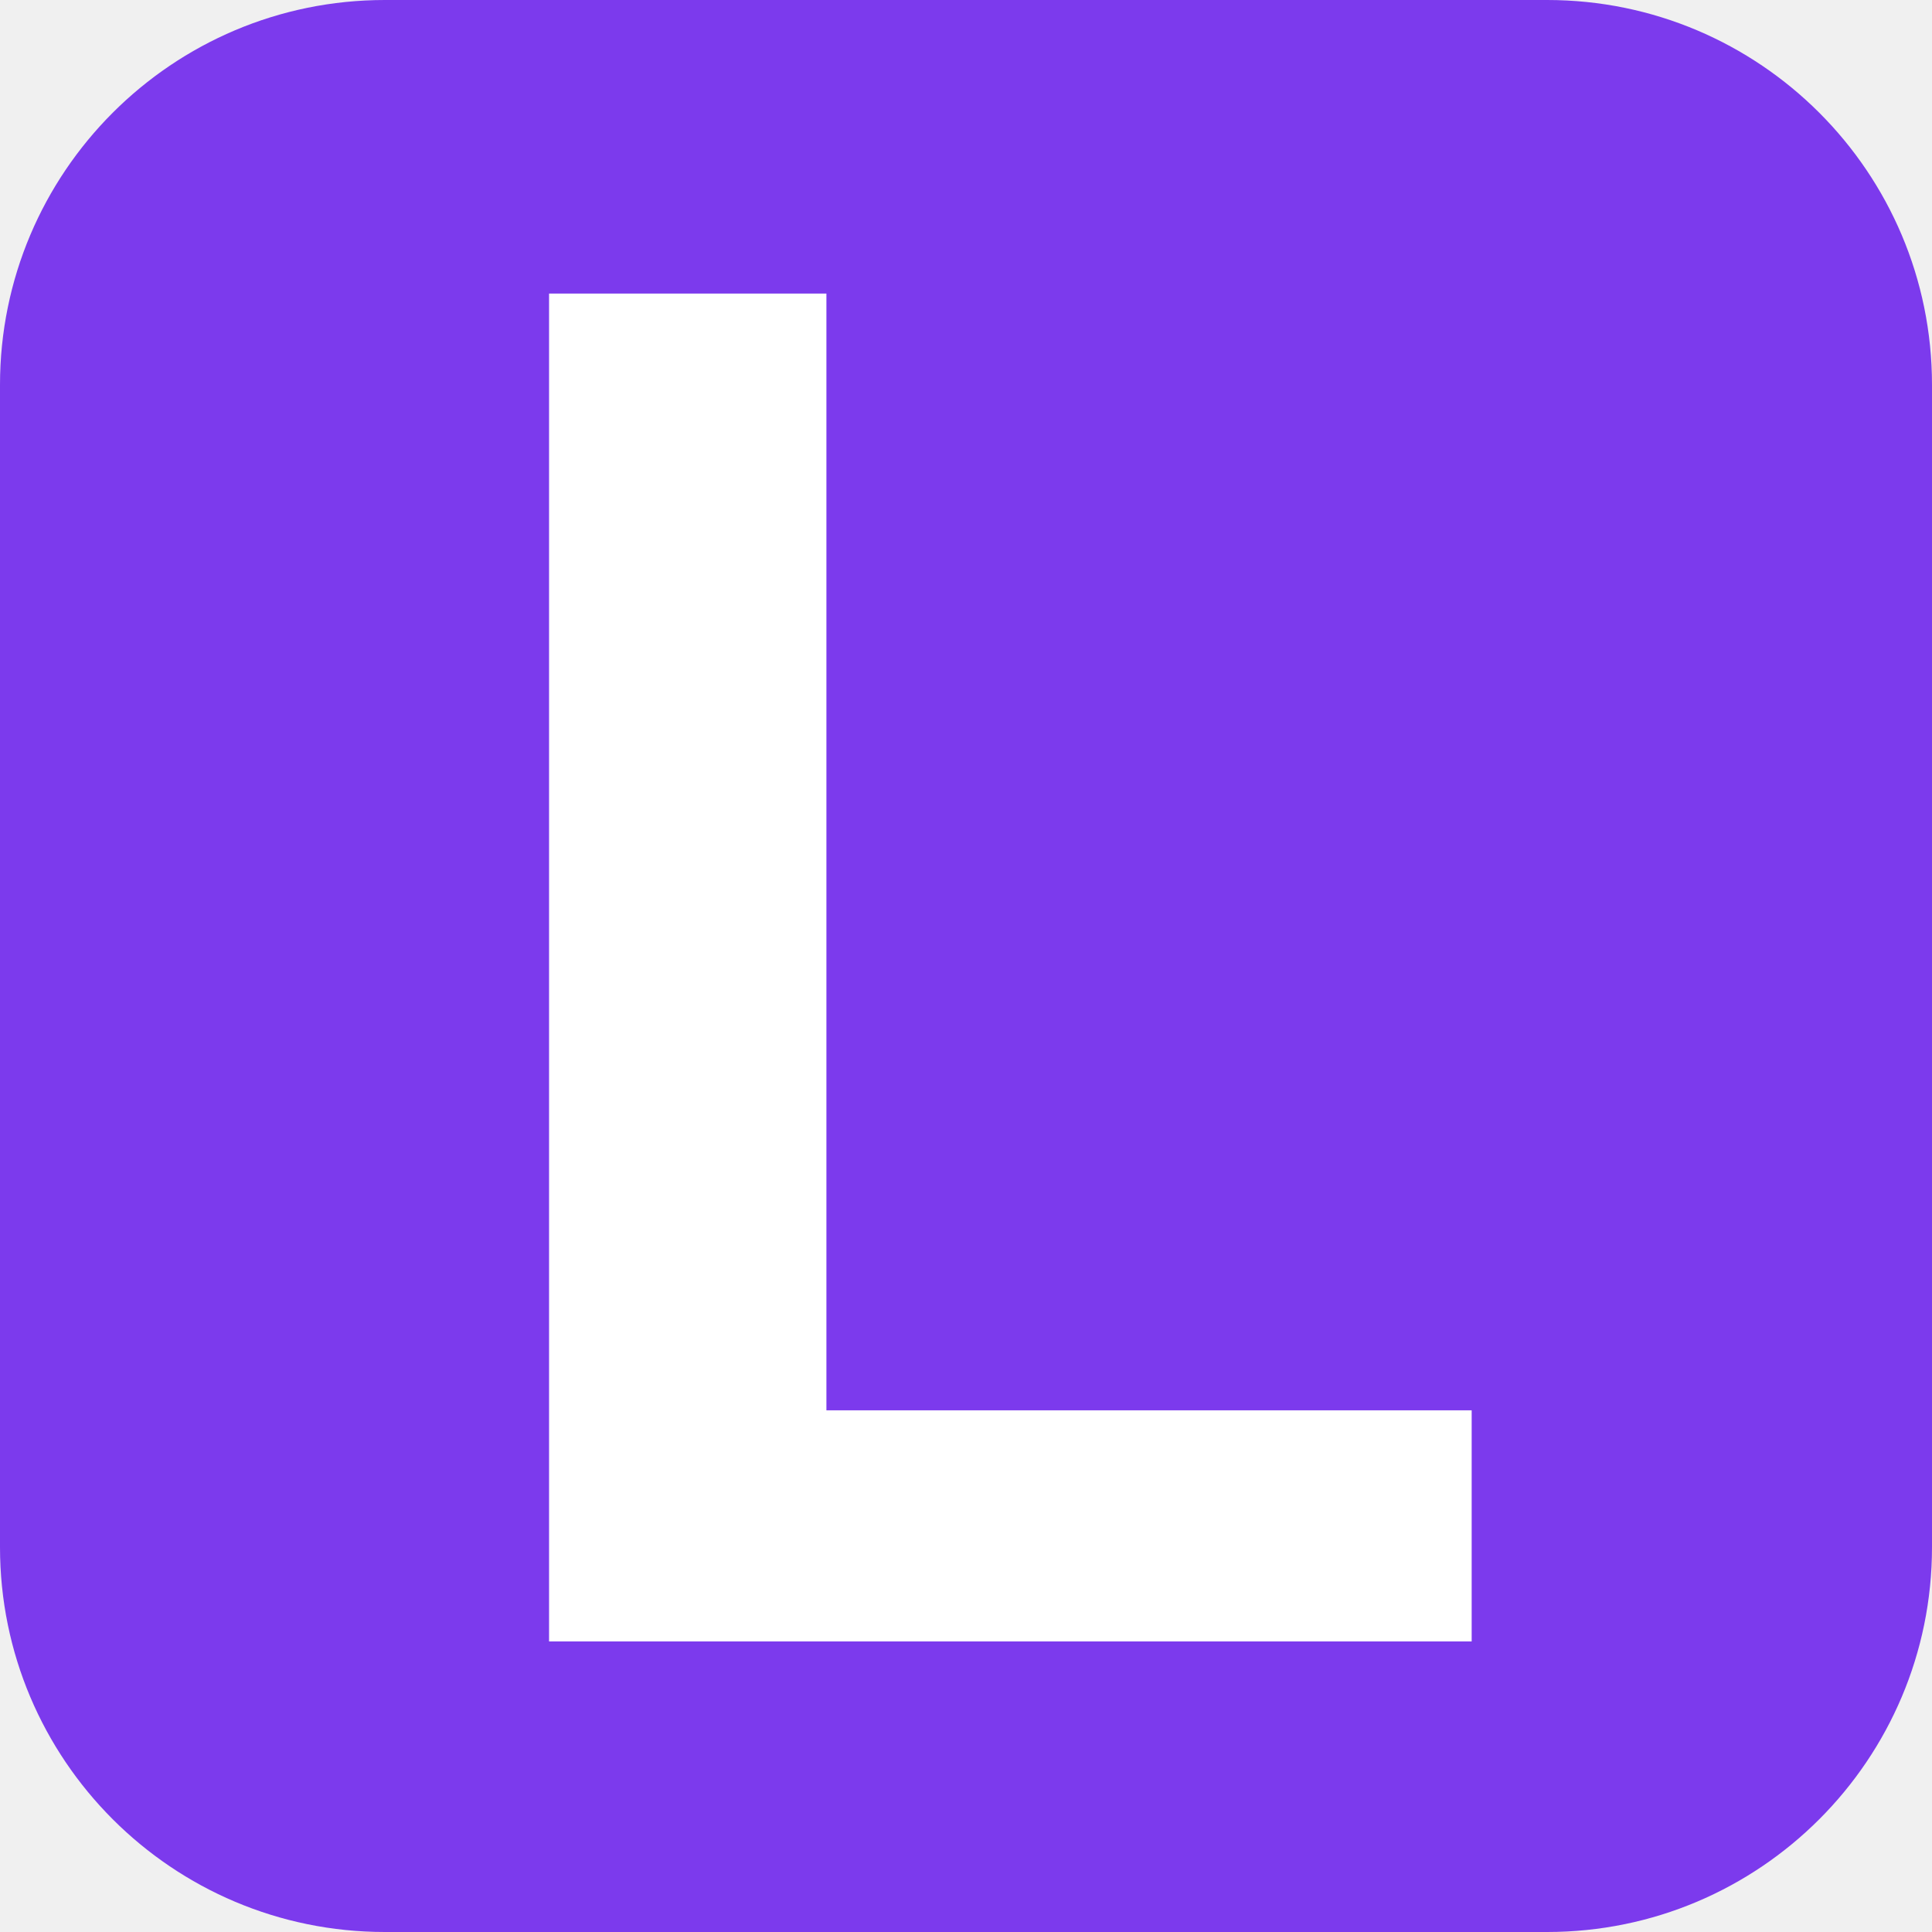
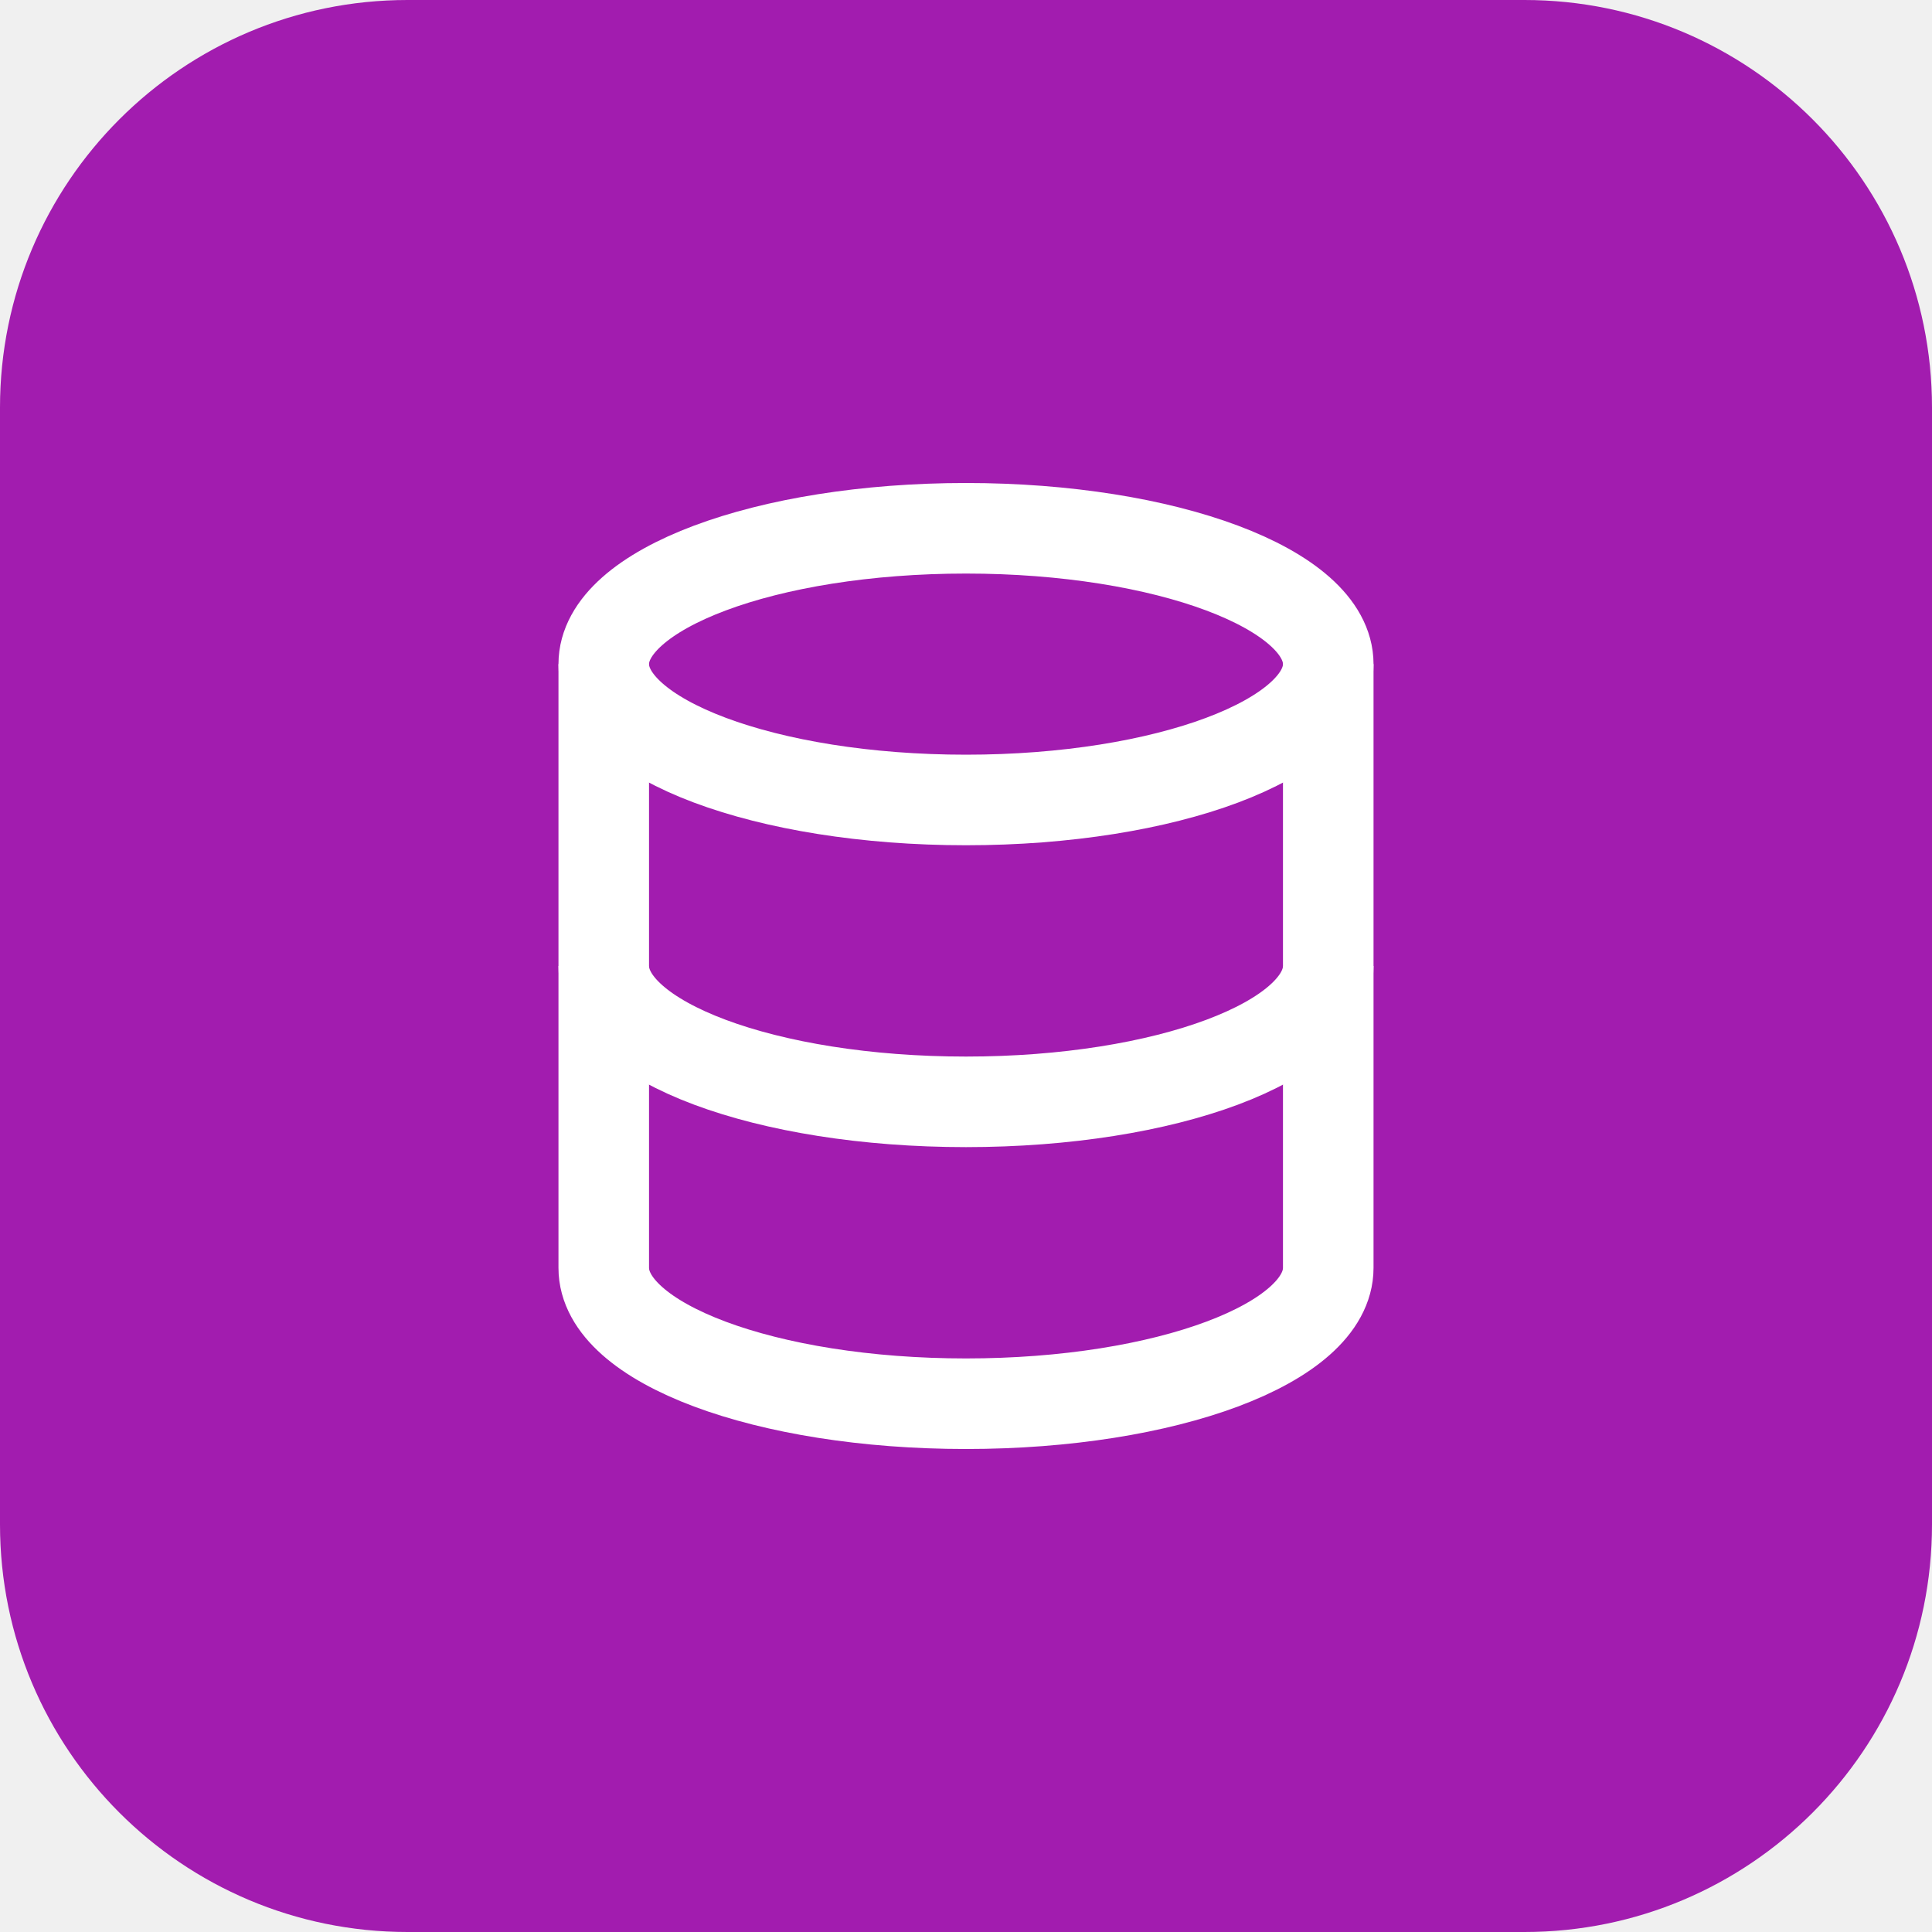
<svg xmlns="http://www.w3.org/2000/svg" viewBox="0 0 512 512">
-   <rect width="512" height="512" rx="102" fill="#7c3aed" />
-   <text x="256" y="435" fill="#ffffff" font-family="Helvetica,Arial,sans-serif" font-size="490" font-weight="bold" text-anchor="middle">L</text>
+   <rect width="512" height="512" rx="108" fill="#a21caf" />
+   <ellipse cx="256" cy="176" rx="96" ry="36" fill="none" stroke="#fff" stroke-width="24" />
+   <path d="M160 176v160c0 20 43 36 96 36s96-16 96-36V176" fill="none" stroke="#fff" stroke-width="24" />
+   <path d="M160 256c0 20 43 36 96 36s96-16 96-36" fill="none" stroke="#fff" stroke-width="24" />
</svg>
